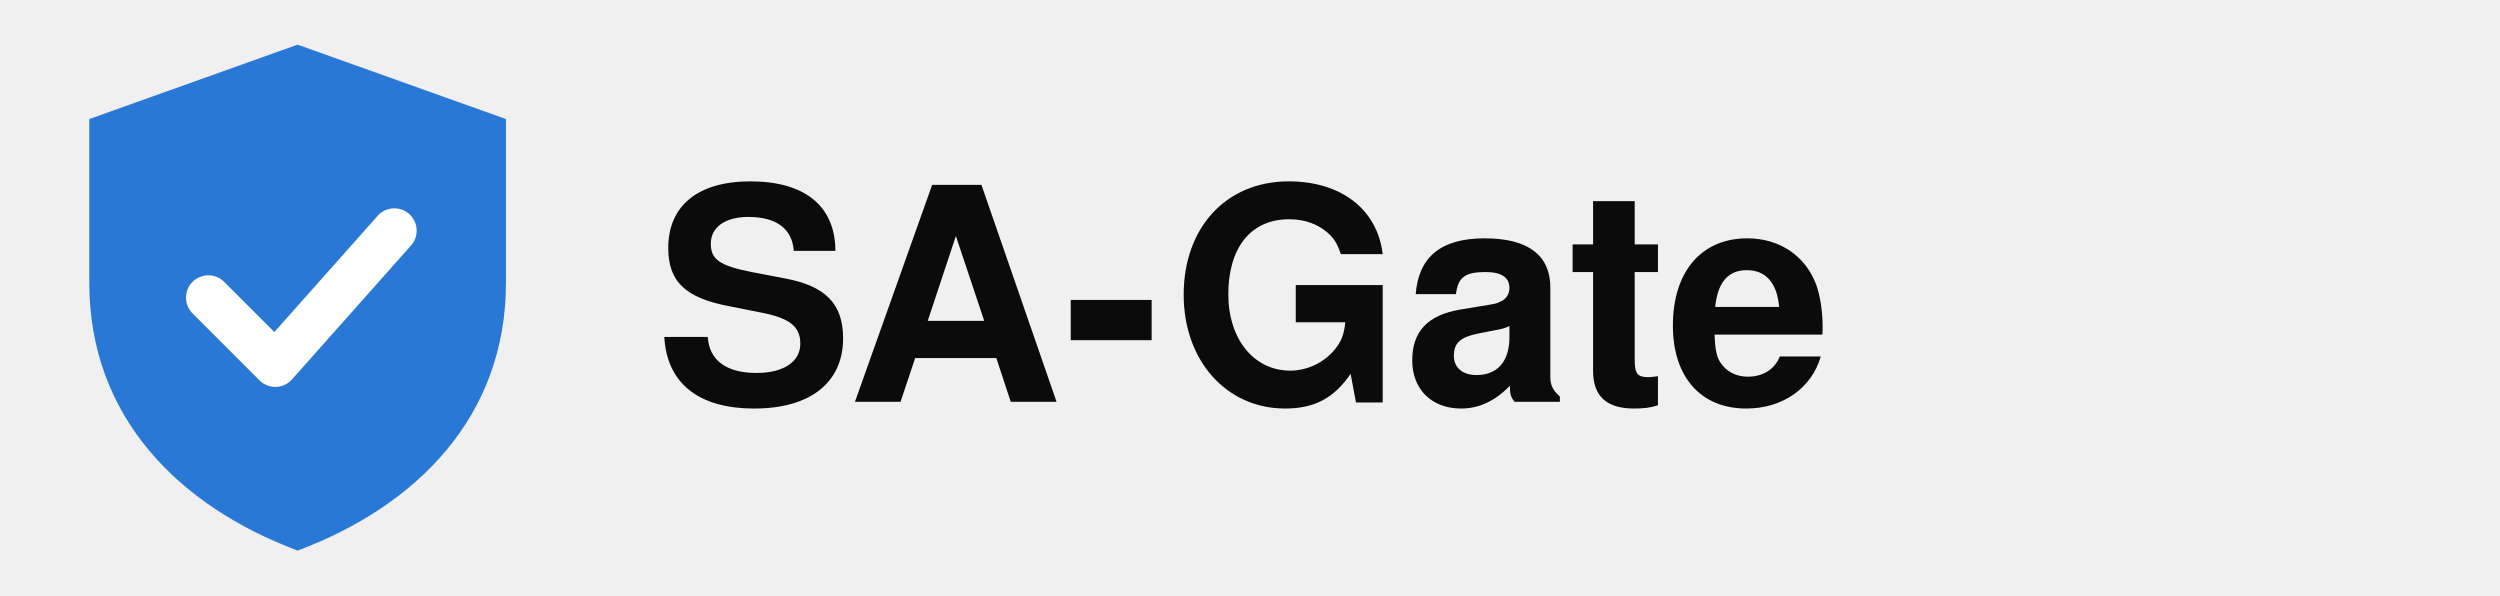
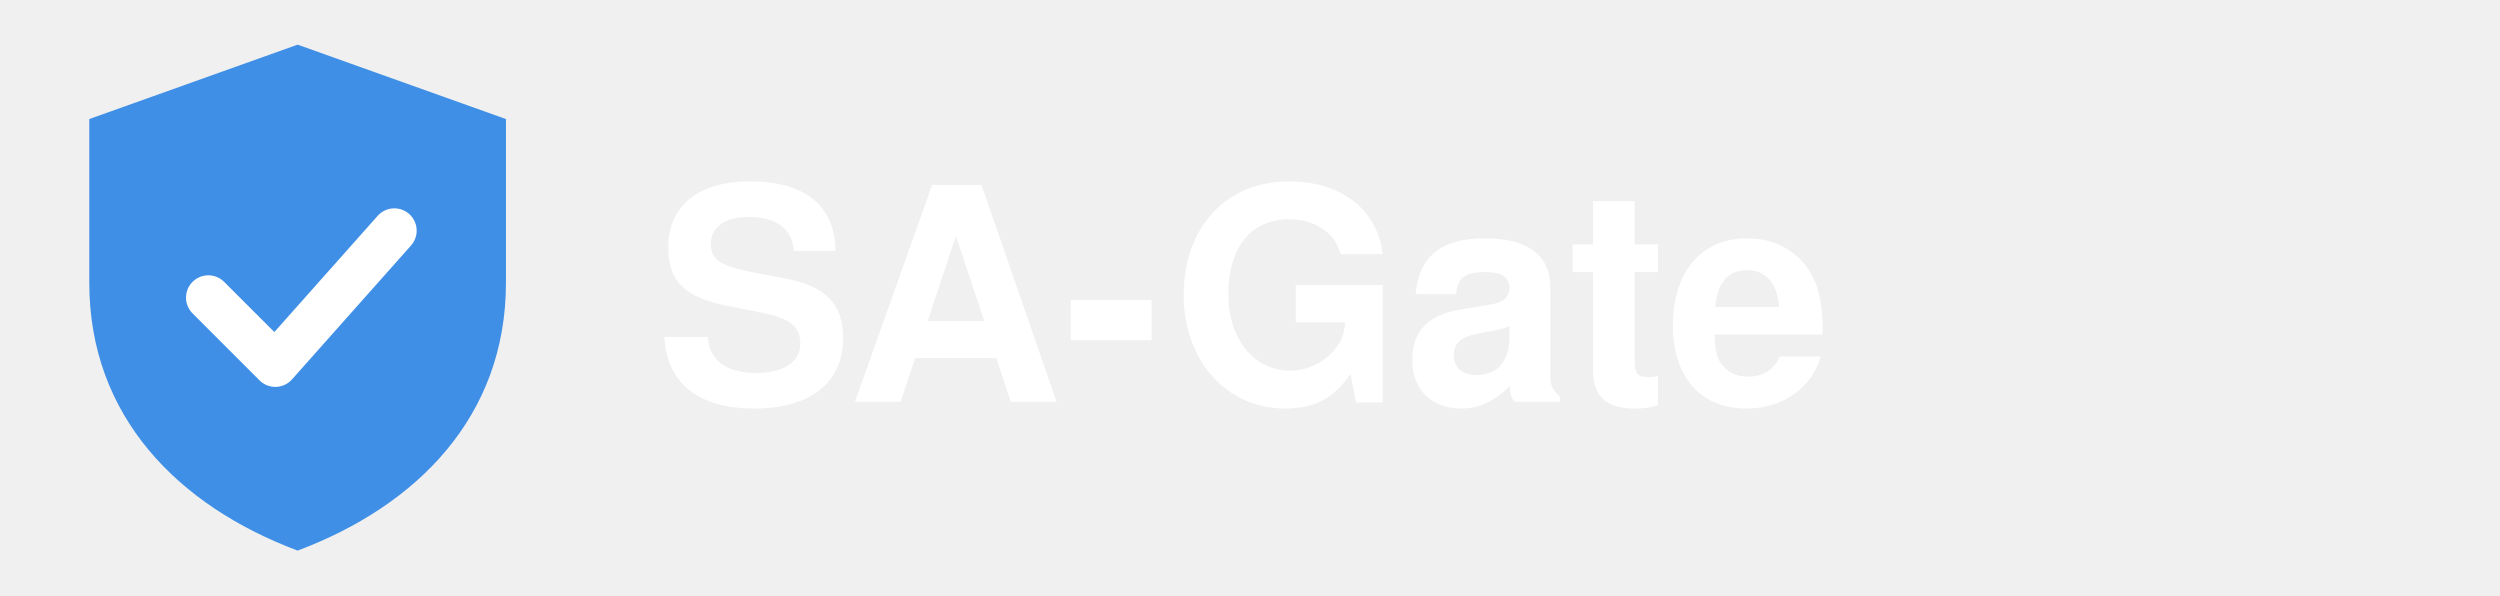
<svg xmlns="http://www.w3.org/2000/svg" width="168" height="40" viewBox="0 0 168 40">
-   <path d="M20 3 L34 8 V19 C34 28 28 34 20 37 C12 34 6 28 6 19 V8 Z" fill="#2a78d6" />
+   <path d="M20 3 L34 8 V19 C34 28 28 34 20 37 C12 34 6 28 6 19 V8 Z" fill="#3f8fe6" />
  <path d="M14 20 L18.5 24.5 L26.5 15.5" fill="none" stroke="#ffffff" stroke-width="3" stroke-linecap="round" stroke-linejoin="round" />
-   <text x="44" y="27" font-family="Helvetica, Arial, sans-serif" font-size="20" font-weight="800" fill="#0b0b0b">SA-Gate</text>
+   <text x="44" y="27" font-family="Helvetica, Arial, sans-serif" font-size="20" font-weight="800" fill="#ffffff">SA-Gate</text>
</svg>
